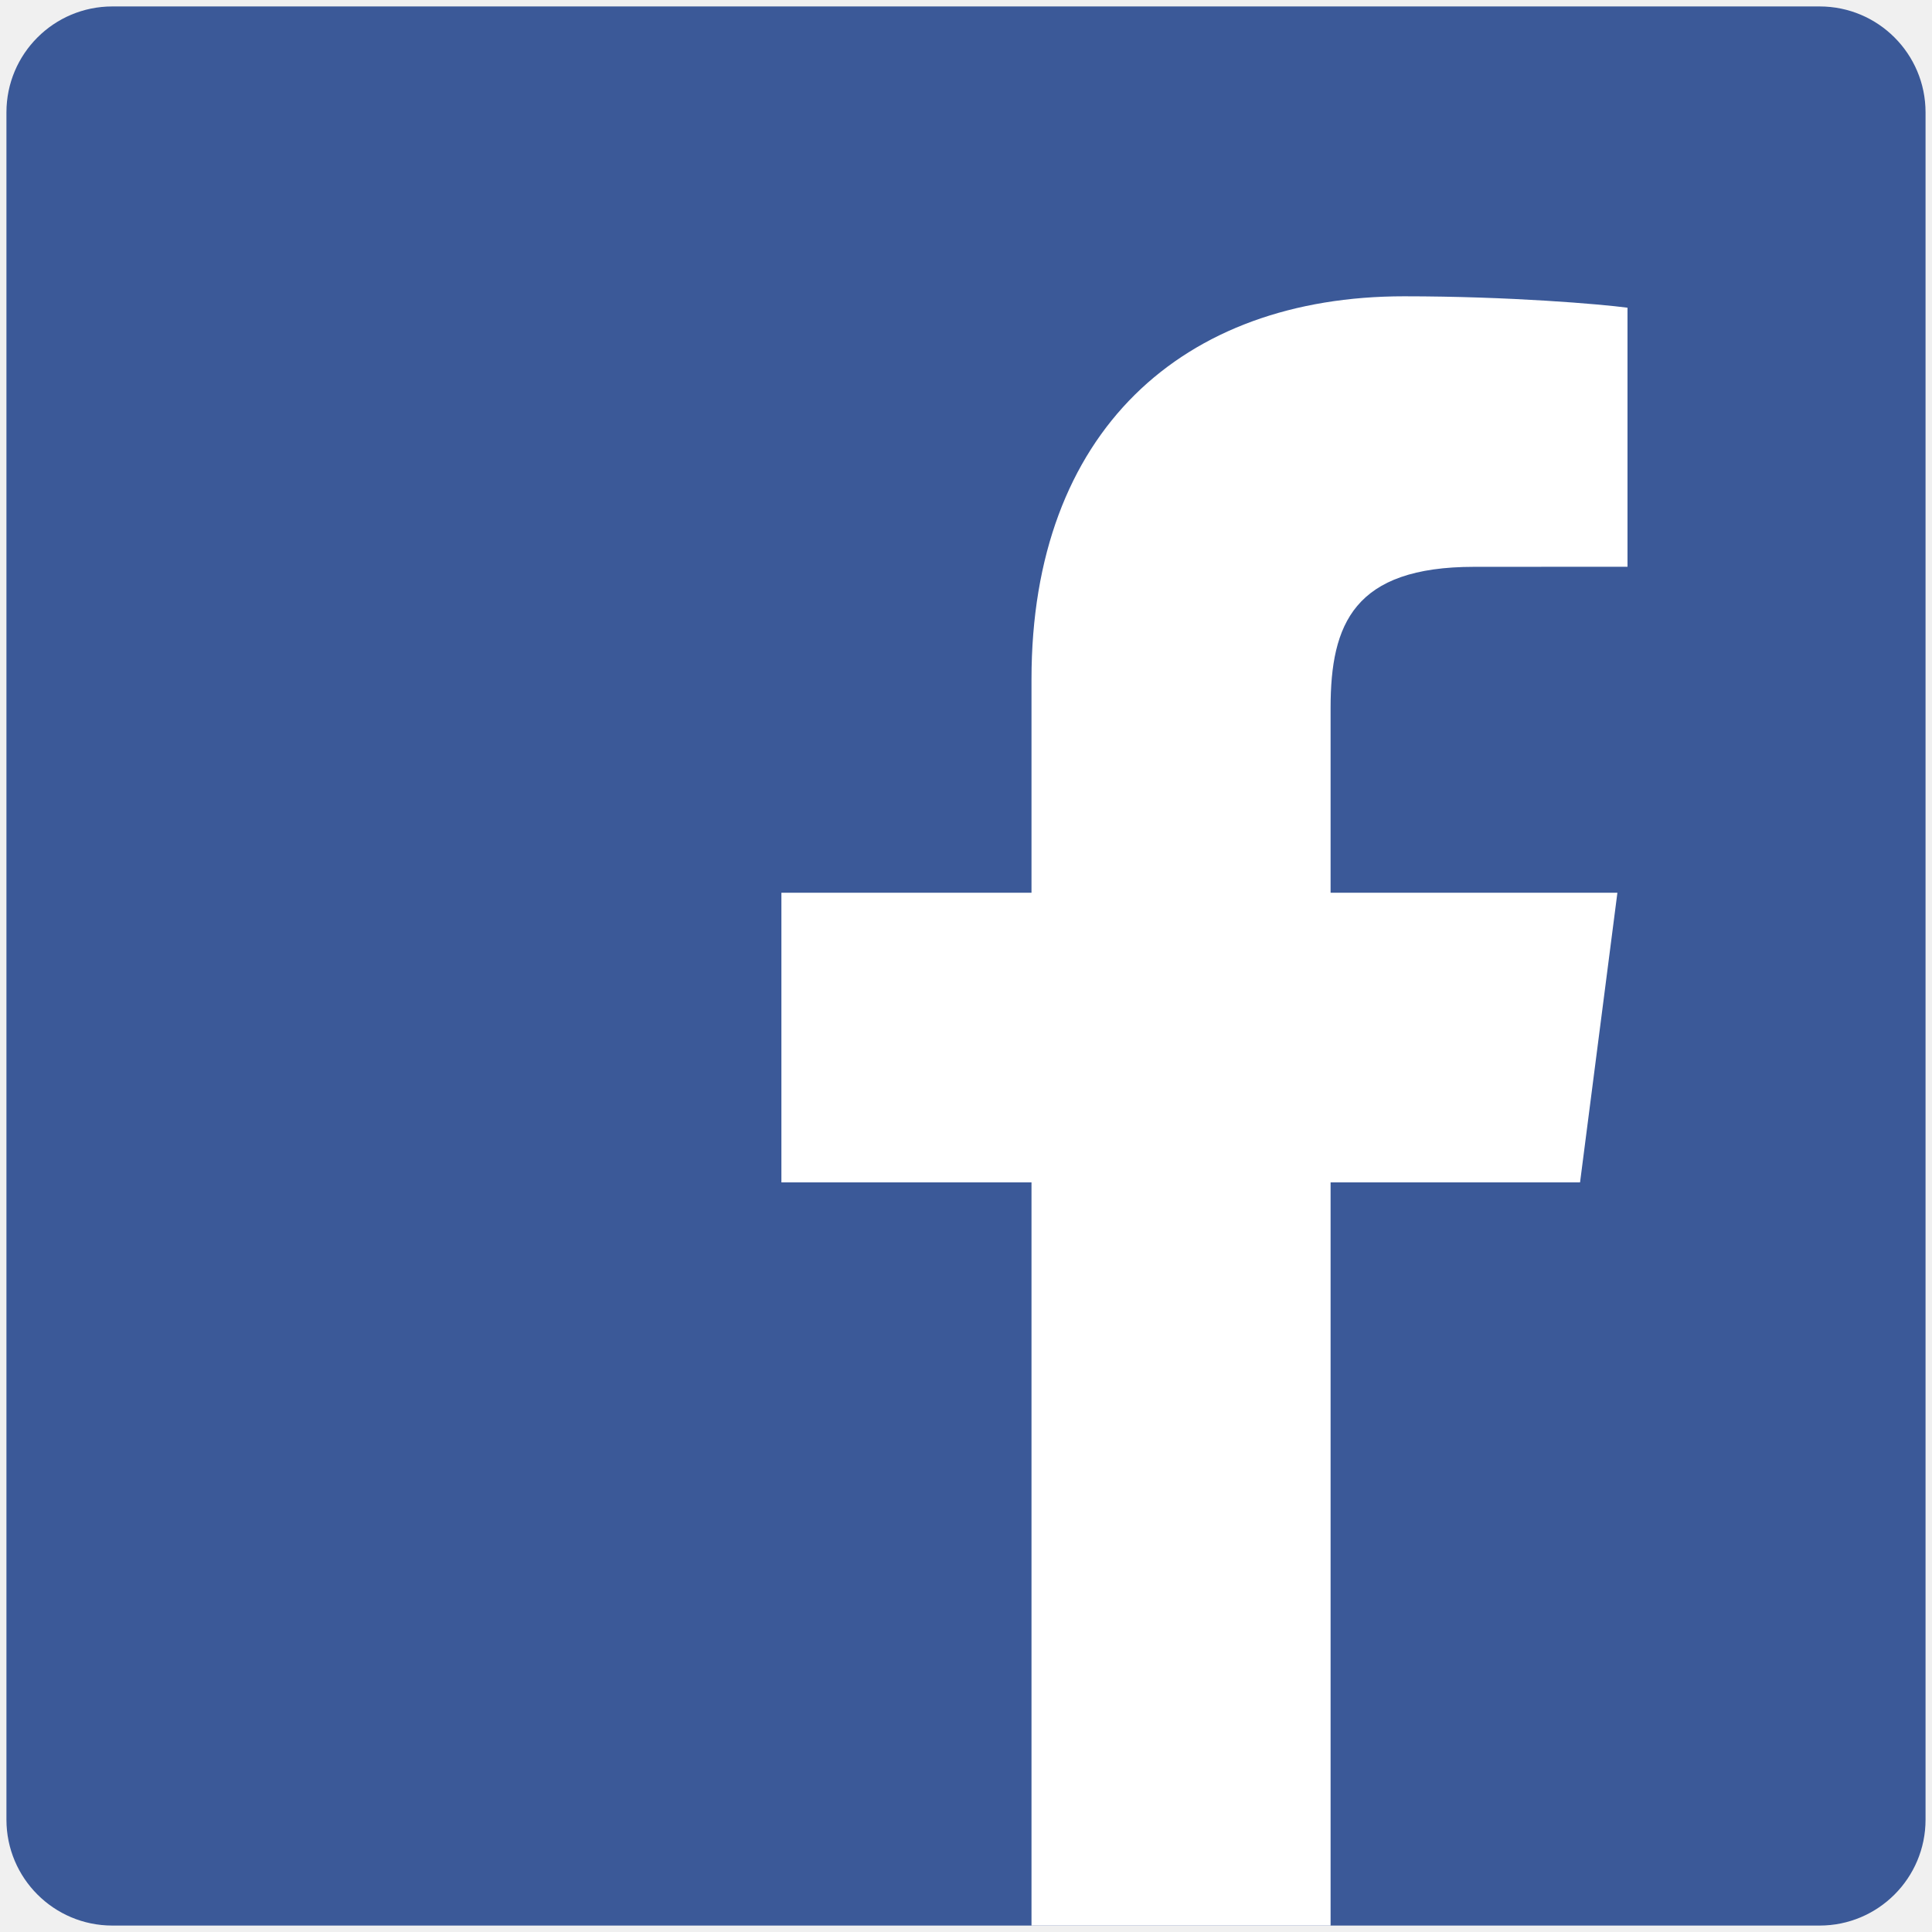
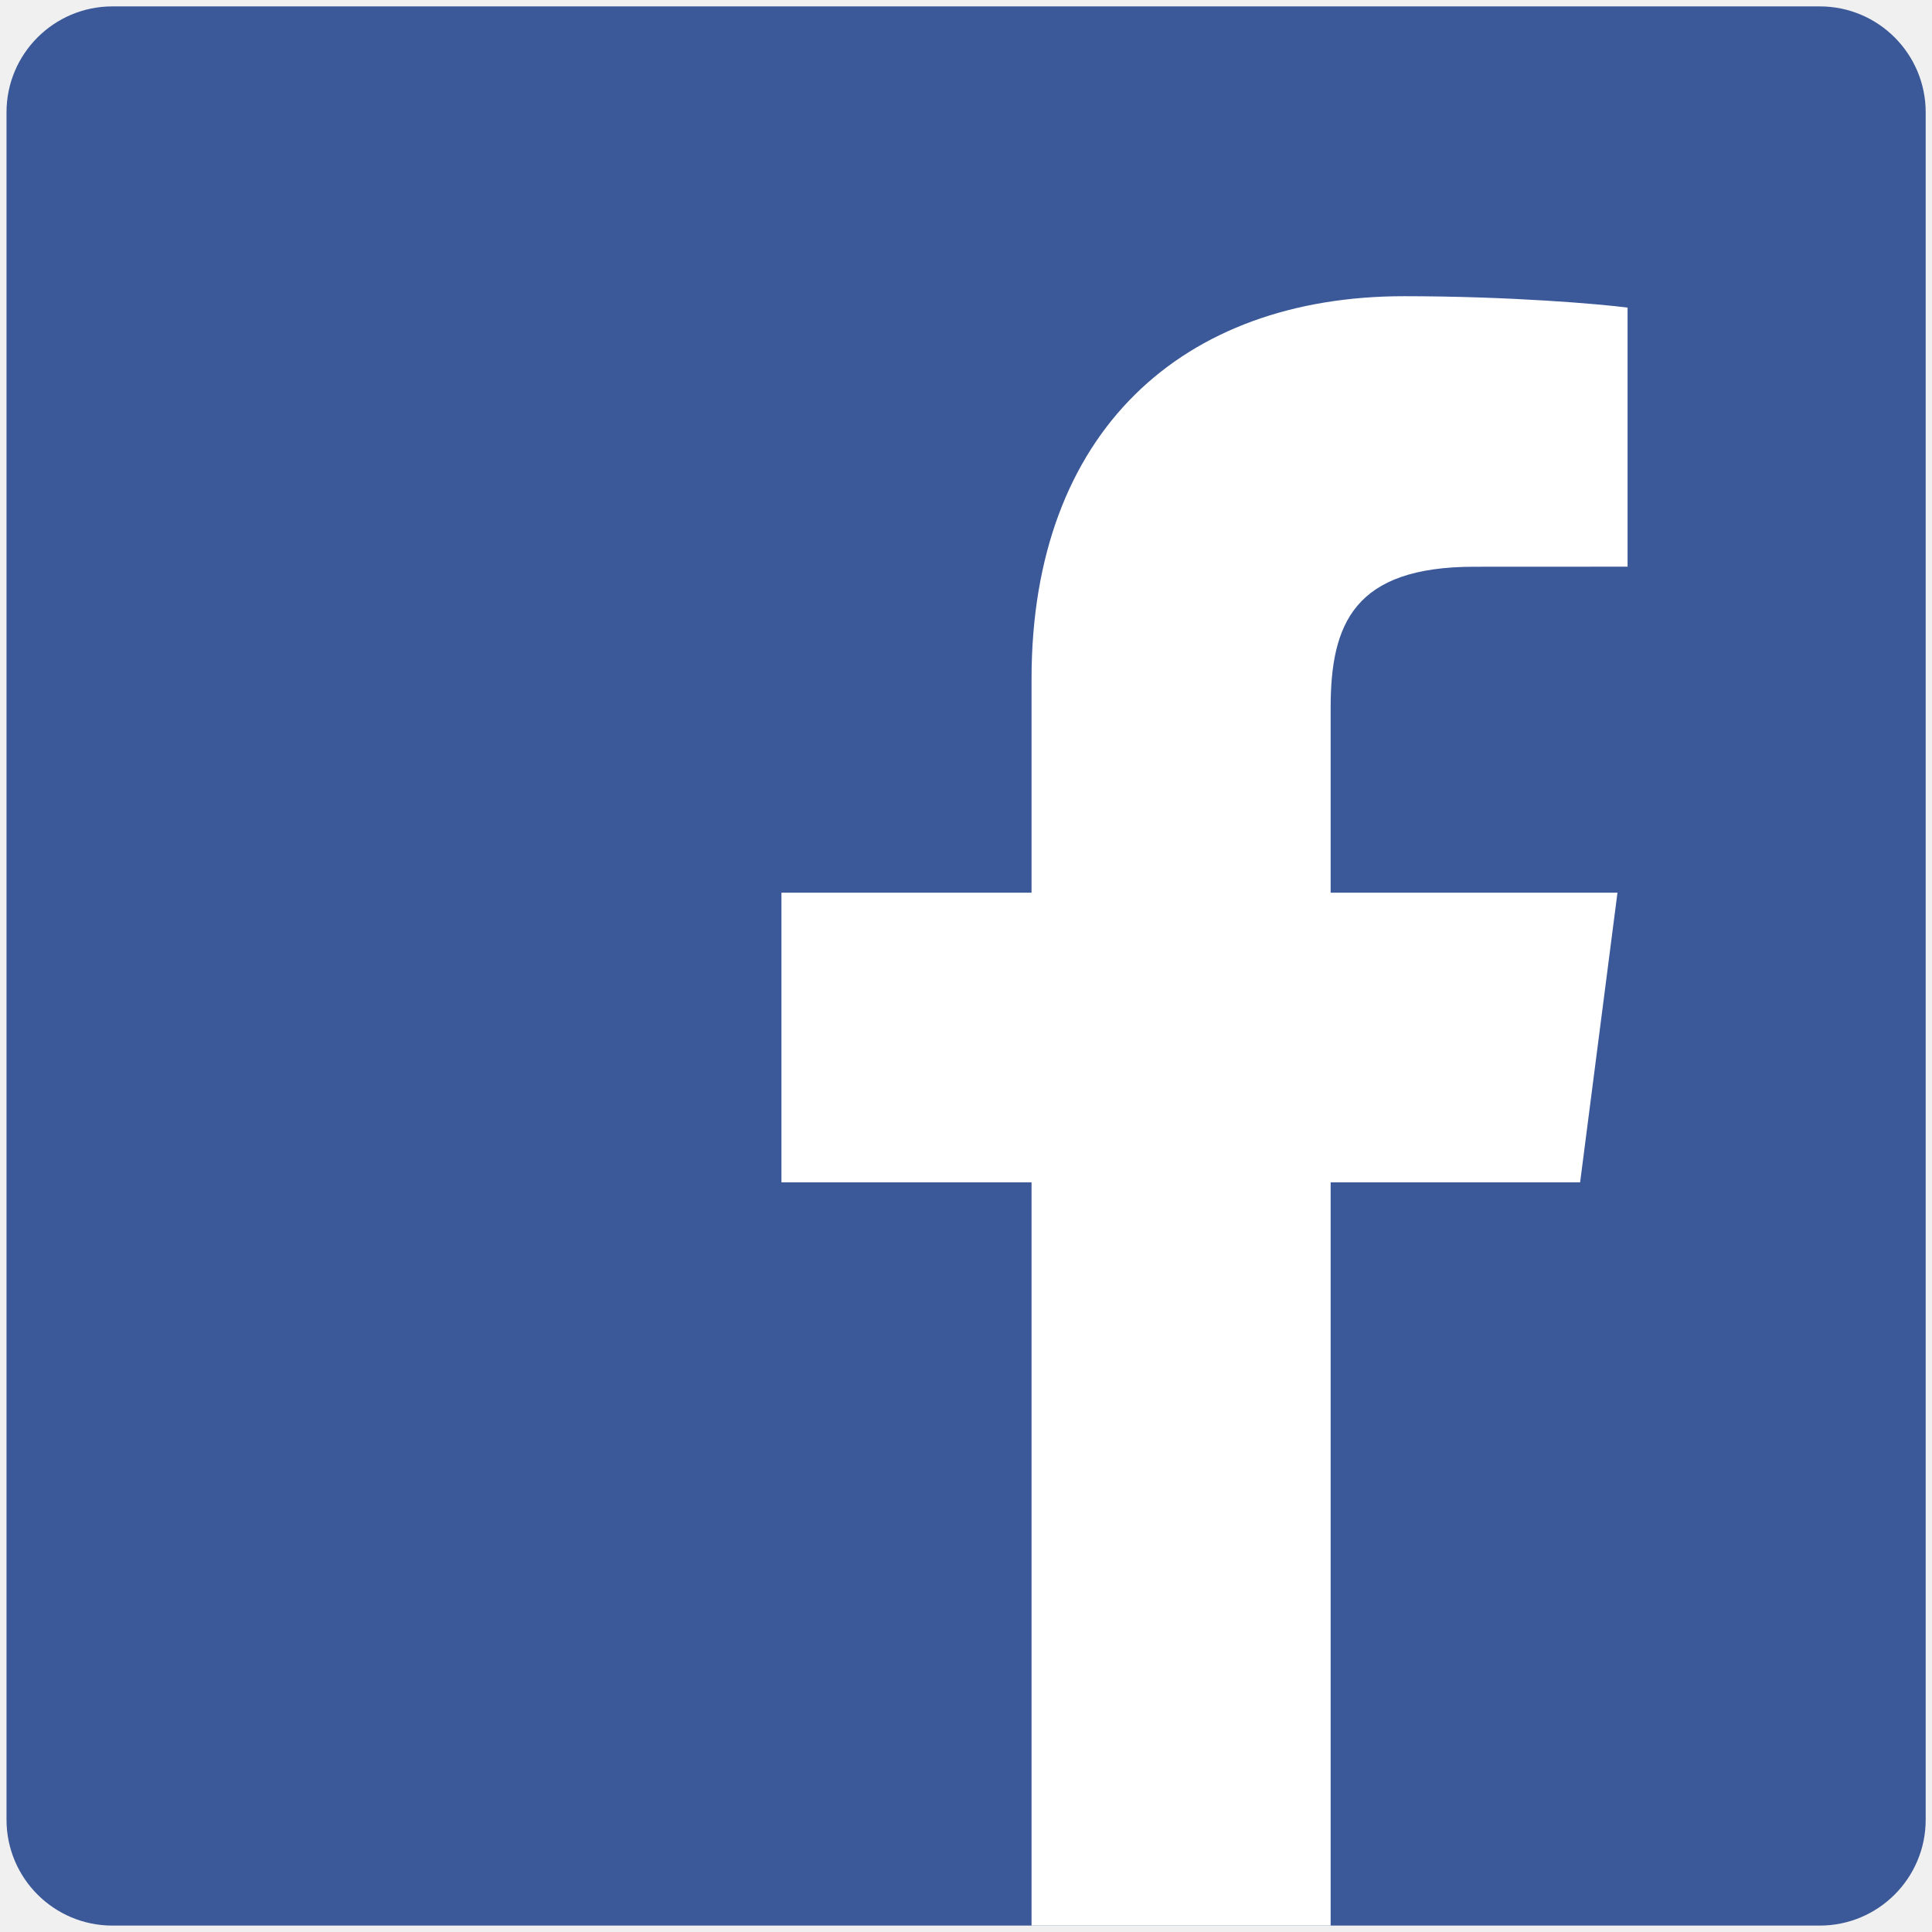
- <svg xmlns="http://www.w3.org/2000/svg" version="1.1" id="svg4730" viewBox="0 0 300 300.002" height="300.002" width="300">
-   <defs id="defs4732">
-     <clipPath clipPathUnits="userSpaceOnUse" id="clipPath4674">
-       <path d="M 0,500 1024,500 1024,0 0,0 0,500 Z" id="path4676" />
+ <svg xmlns="http://www.w3.org/2000/svg" version="1.1" viewBox="0 0 300 300">
+   <defs>
+     <clipPath id="a">
+       <path d="m0 500h1024v-500h-1024v500z" />
    </clipPath>
  </defs>
-   <g transform="translate(-33.46629,-429.4808)" id="layer1">
-     <g transform="matrix(1.116552,0,0,-1.116552,-103.4874,863.0864)" id="g4670">
-       <g id="g4672" clip-path="url(#clipPath4674)">
-         <g id="g4678" transform="translate(375.7163,120.5527)">
-           <path d="m 0,0 c 8.134,0 14.73,6.596 14.73,14.73 l 0,237.434 c 0,8.137 -6.596,14.731 -14.73,14.731 l -237.433,0 c -8.137,0 -14.73,-6.594 -14.73,-14.731 l 0,-237.434 c 0,-8.134 6.593,-14.73 14.73,-14.73 L 0,0 Z" style="fill:#3b5998;fill-opacity:1;fill-rule:nonzero;stroke:none" id="path4680" />
+   <g transform="translate(-33.466 -429.48)">
+     <g transform="matrix(1.1166 0 0 -1.1166 -103.49 863.09)">
+       <g clip-path="url(#a)">
+         <g transform="translate(375.72 120.55)">
+           <path d="m0 0c8.134 0 14.73 6.596 14.73 14.73v237.43c0 8.137-6.596 14.731-14.73 14.731h-237.43c-8.137 0-14.73-6.594-14.73-14.731v-237.43c0-8.134 6.593-14.73 14.73-14.73h237.43z" fill="#3b5998" />
        </g>
-         <g id="g4682" transform="translate(307.7046,120.5527)">
-           <path d="m 0,0 0,103.355 34.693,0 5.194,40.28 -39.887,0 0,25.717 c 0,11.662 3.238,19.609 19.962,19.609 l 21.33,0.01 0,36.026 c -3.69,0.49 -16.351,1.587 -31.081,1.587 -30.753,0 -51.806,-18.771 -51.806,-53.244 l 0,-29.705 -34.781,0 0,-40.28 34.781,0 L -41.595,0 0,0 Z" style="fill:#ffffff;fill-opacity:1;fill-rule:nonzero;stroke:none" id="path4684" />
+         <g transform="translate(307.7 120.55)">
+           <path d="m0 0v103.36h34.693l5.194 40.28h-39.887v25.717c0 11.662 3.238 19.609 19.962 19.609l21.33 0.01v36.026c-3.69 0.49-16.351 1.587-31.081 1.587-30.753 0-51.806-18.771-51.806-53.244v-29.705h-34.781v-40.28h34.781v-103.36h41.595z" fill="#fff" />
        </g>
      </g>
    </g>
  </g>
</svg>
